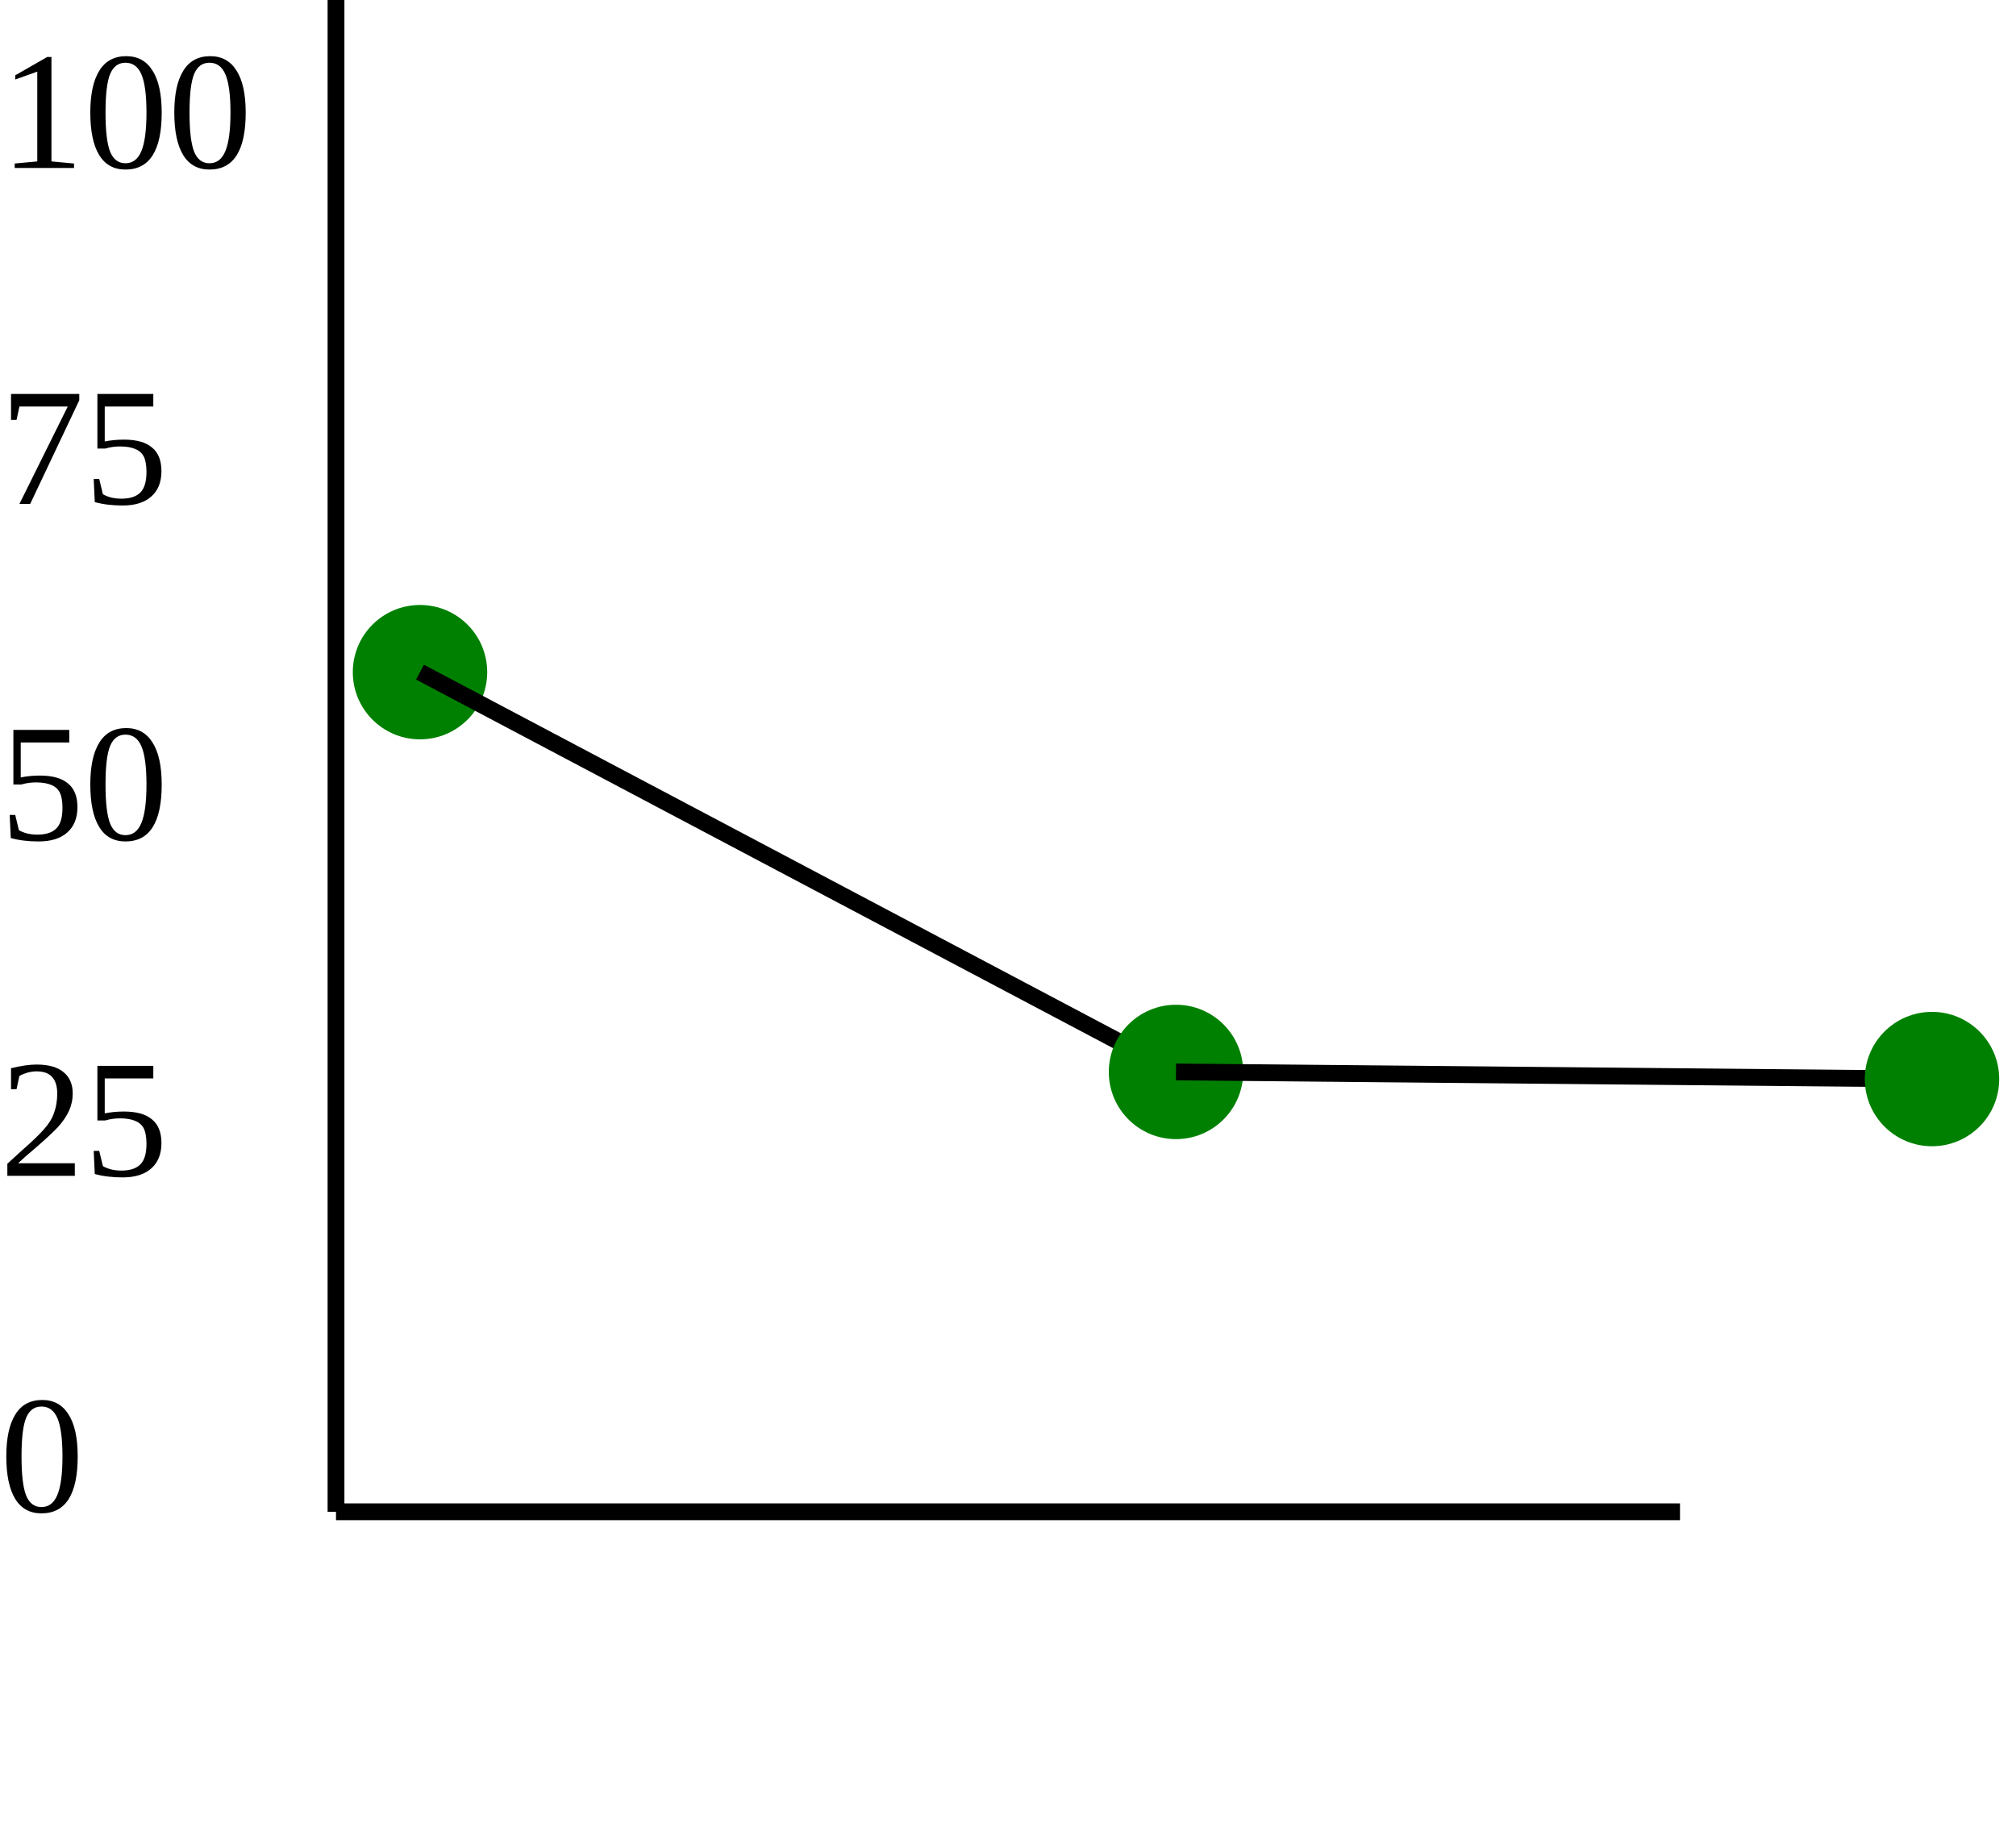
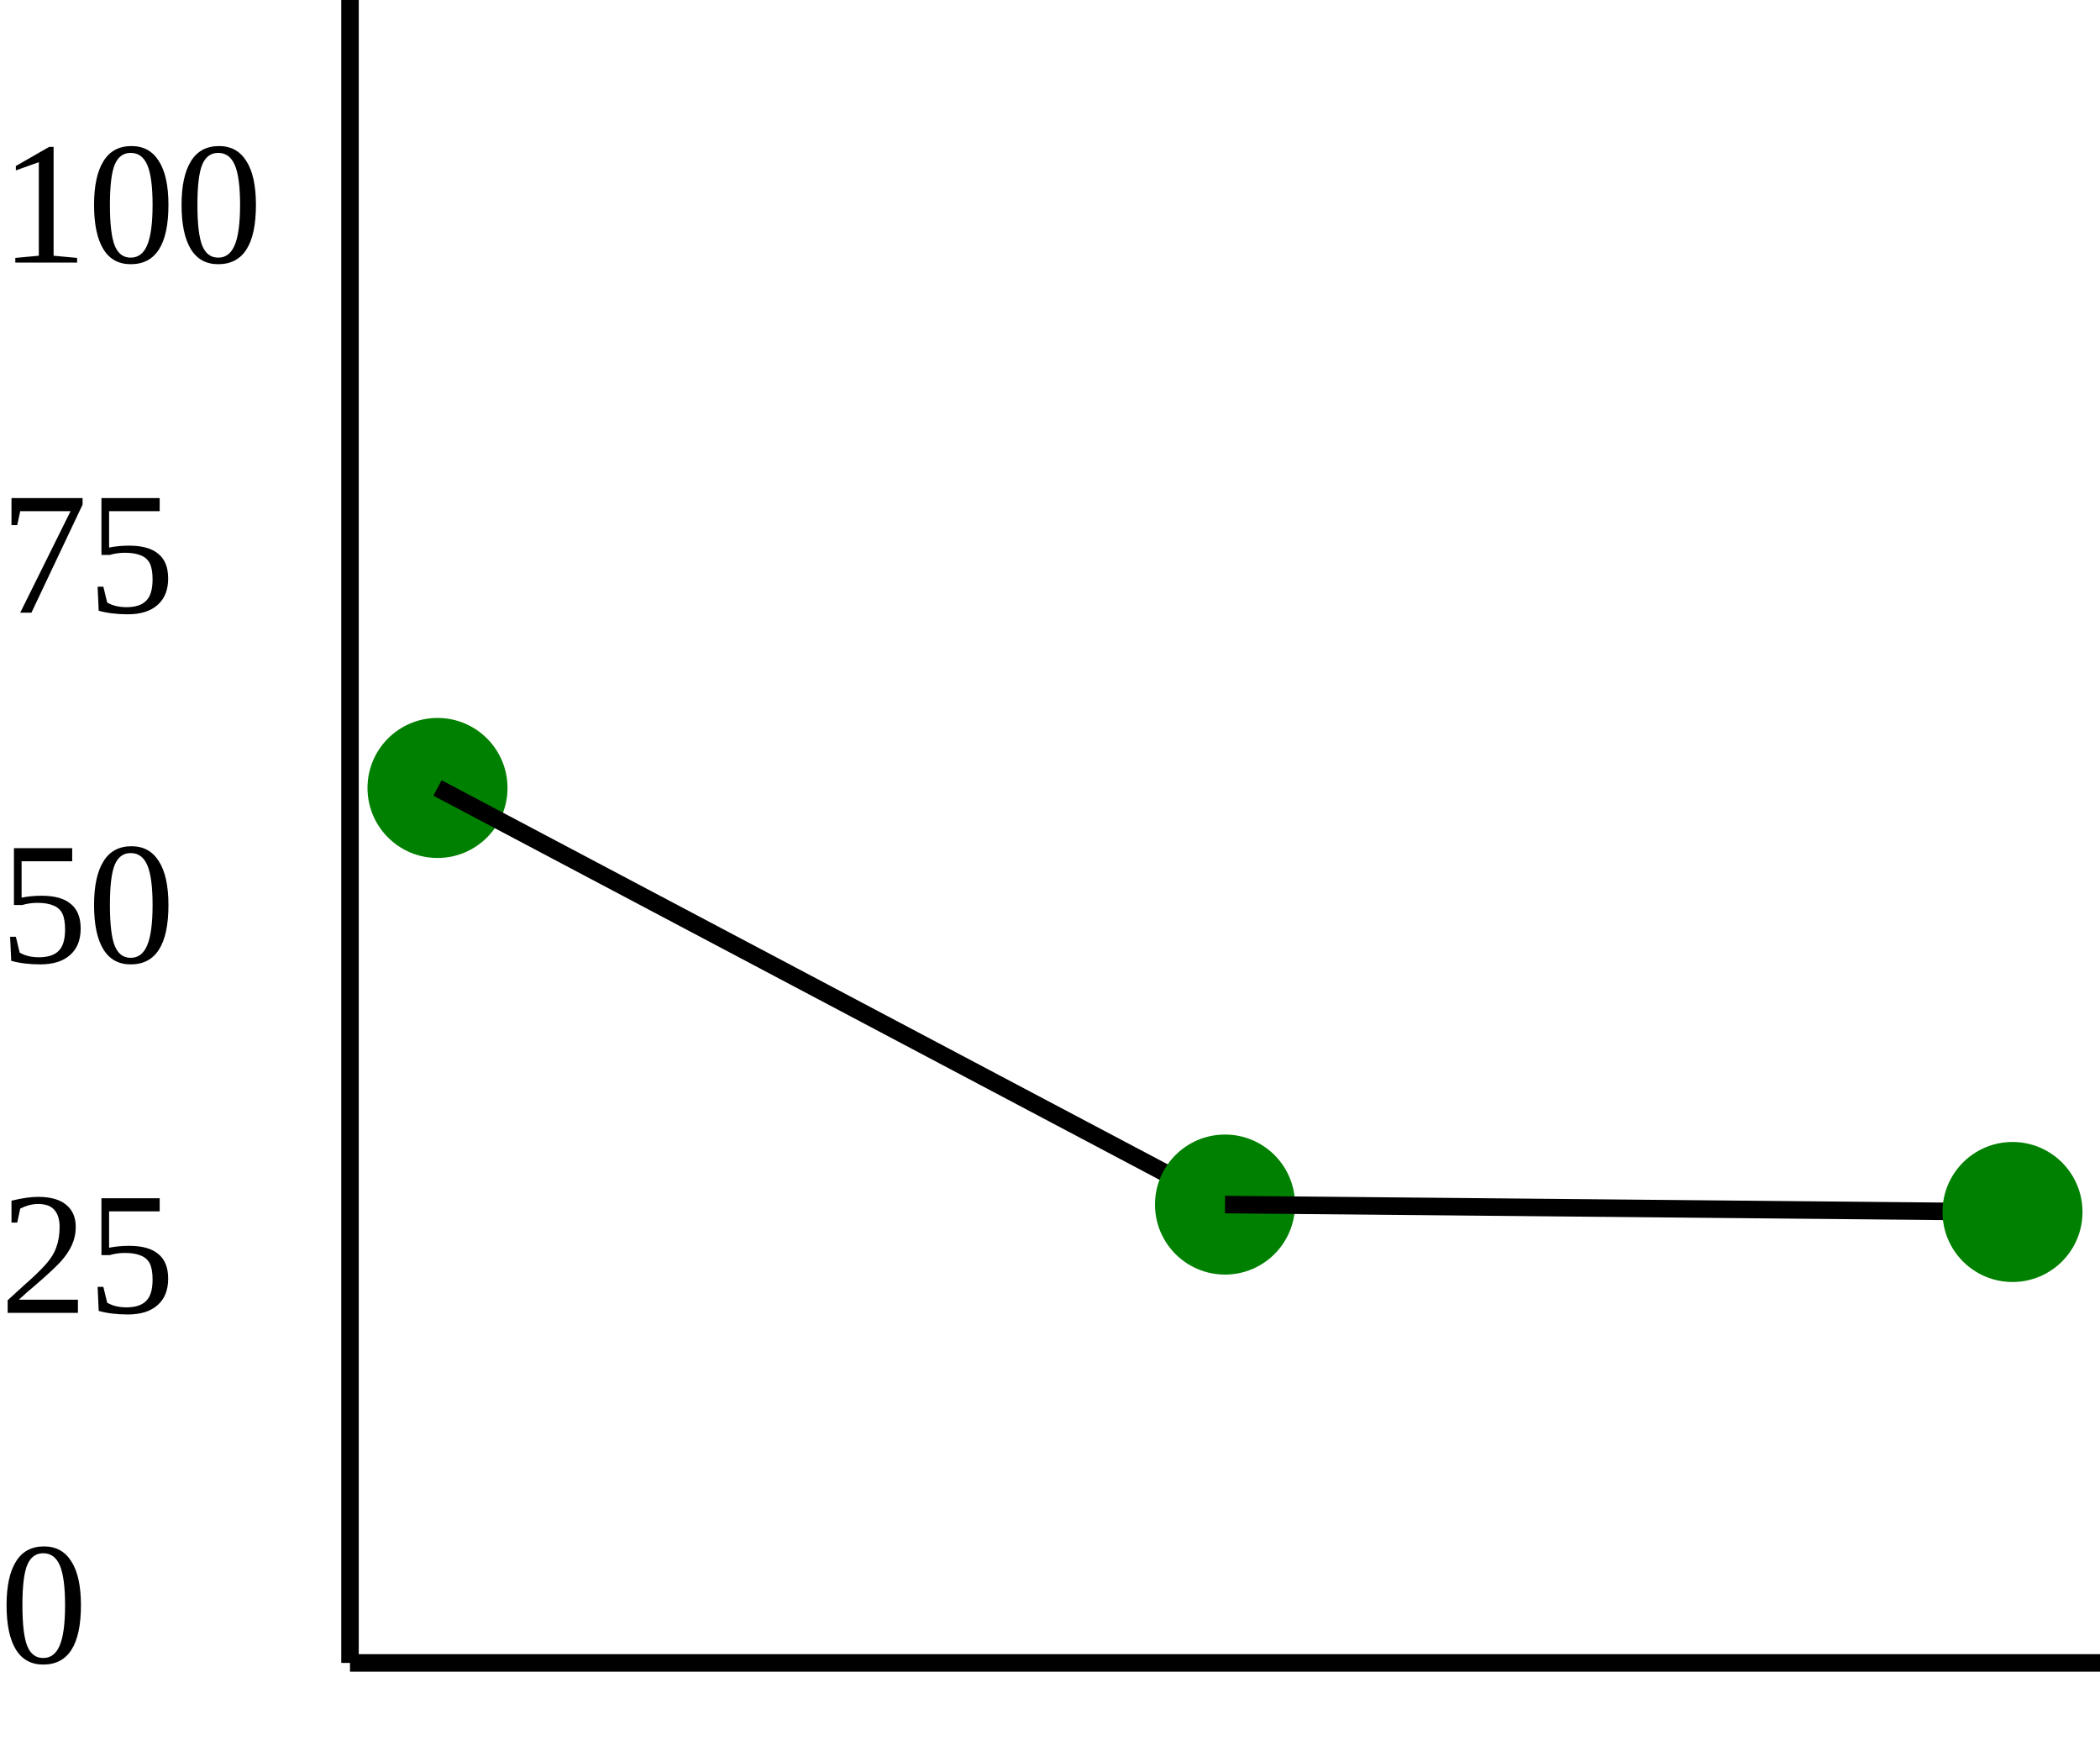
- <svg xmlns="http://www.w3.org/2000/svg" width="120" height="110" version="1.1">
+ <svg xmlns="http://www.w3.org/2000/svg" width="120" height="100" version="1.1">
  <g style="class:grid y-grid;">
-     <line x1="20" y1="0" x2="20" y2="90" style="stroke:black;" />
+     <line x1="20" y1="0" x2="20" y2="95" style="stroke:black;" />
  </g>
  <g style="class:grid x-grid;">
-     <line x1="20" y1="90" x2="100" y2="90" style="stroke:black;" />
+     <line x1="20" y1="95" x2="120" y2="95" style="stroke:black;" />
  </g>
  <g>
-     <text x="0" y="10" font-size="10px">
+     <text x="0" y="15" font-size="10px">
      <tspan x="0" dy="0em">100</tspan>
    </text>
-     <text x="0" y="30" font-size="10px">
+     <text x="0" y="35" font-size="10px">
      <tspan x="0" dy="0em">75</tspan>
    </text>
-     <text x="0" y="50" font-size="10px">
+     <text x="0" y="55" font-size="10px">
      <tspan x="0" dy="0em">50</tspan>
    </text>
-     <text x="0" y="70" font-size="10px">
+     <text x="0" y="75" font-size="10px">
      <tspan x="0" dy="0em">25</tspan>
    </text>
-     <text x="0" y="90" font-size="10px">
+     <text x="0" y="95" font-size="10px">
      <tspan x="0" dy="0em">0</tspan>
    </text>
  </g>
  <g>
-     <circle cx="25" cy="40.015" r="4" style="fill:green;" />
-     <line x1="25" y1="40.015" x2="70" y2="63.815" style="stroke:black;" />
-     <circle cx="70" cy="63.815" r="4" style="fill:green;" />
-     <line x1="70" y1="63.815" x2="115" y2="64.239" style="stroke:black;" />
-     <circle cx="115" cy="64.239" r="4" style="fill:green;" />
+     <circle cx="25" cy="45.015" r="4" style="fill:green;" />
+     <line x1="25" y1="45.015" x2="70" y2="68.815" style="stroke:black;" />
+     <circle cx="70" cy="68.815" r="4" style="fill:green;" />
+     <line x1="70" y1="68.815" x2="115" y2="69.239" style="stroke:black;" />
+     <circle cx="115" cy="69.239" r="4" style="fill:green;" />
  </g>
</svg>
